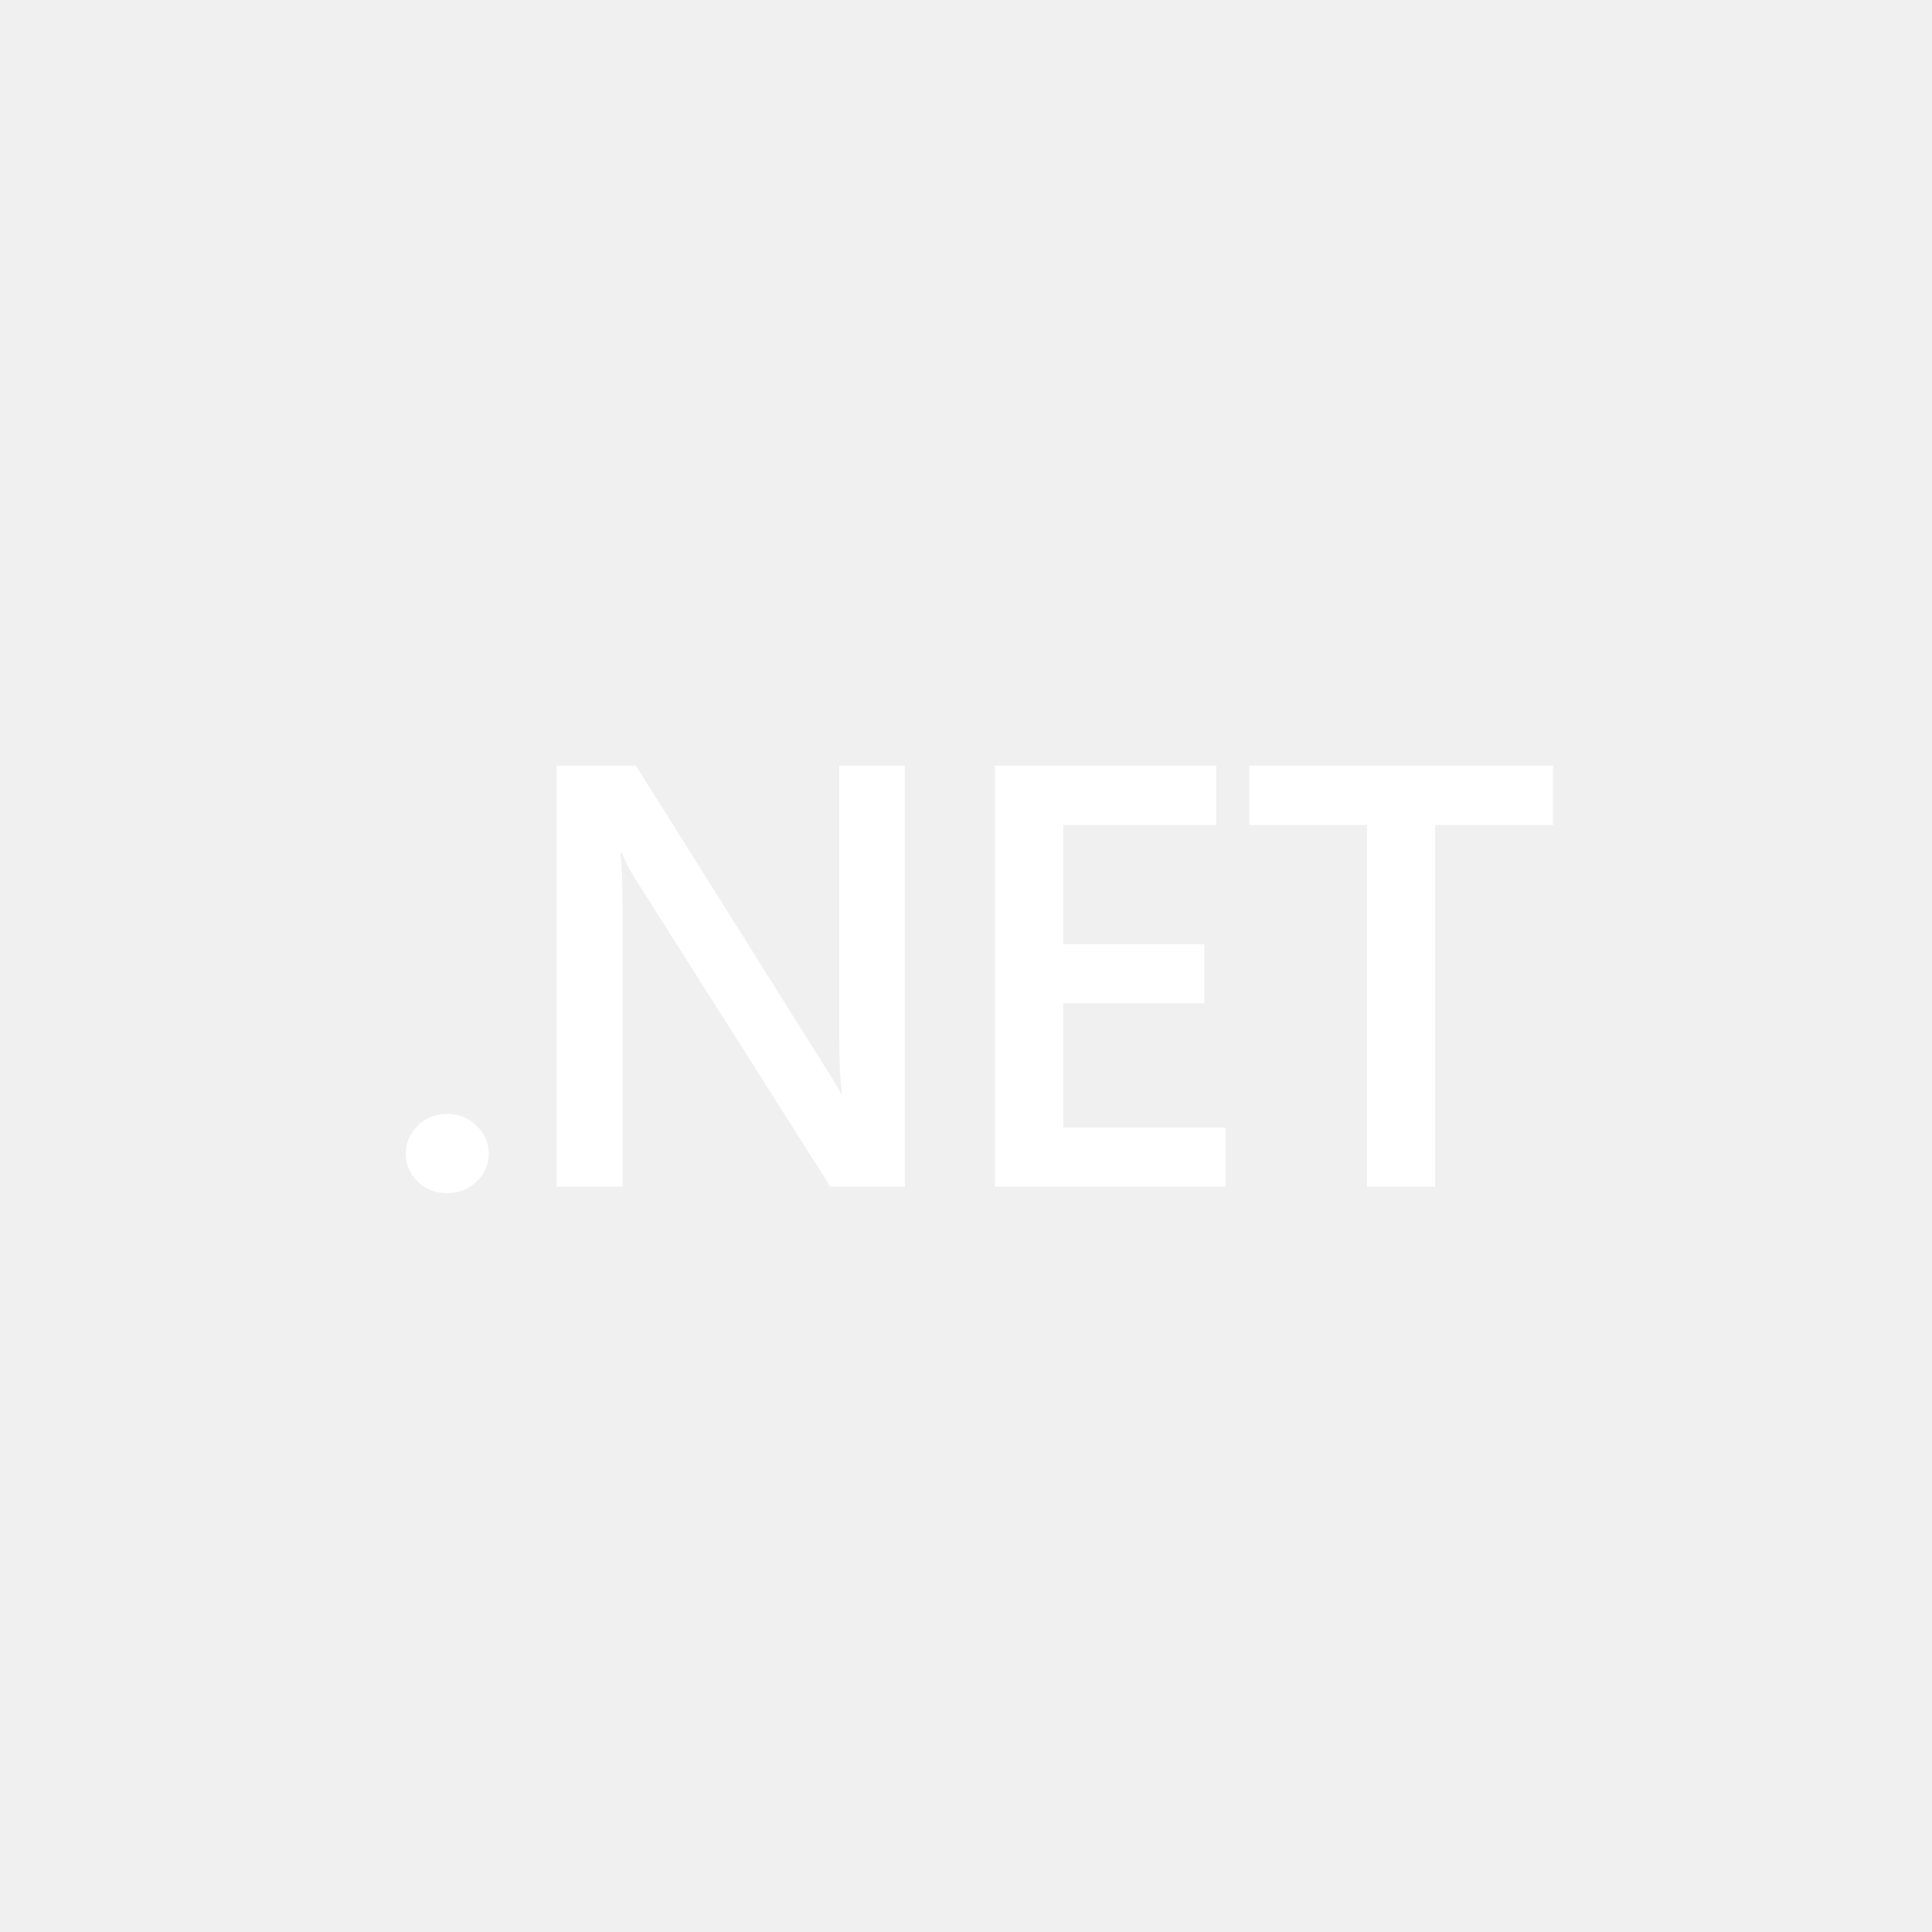
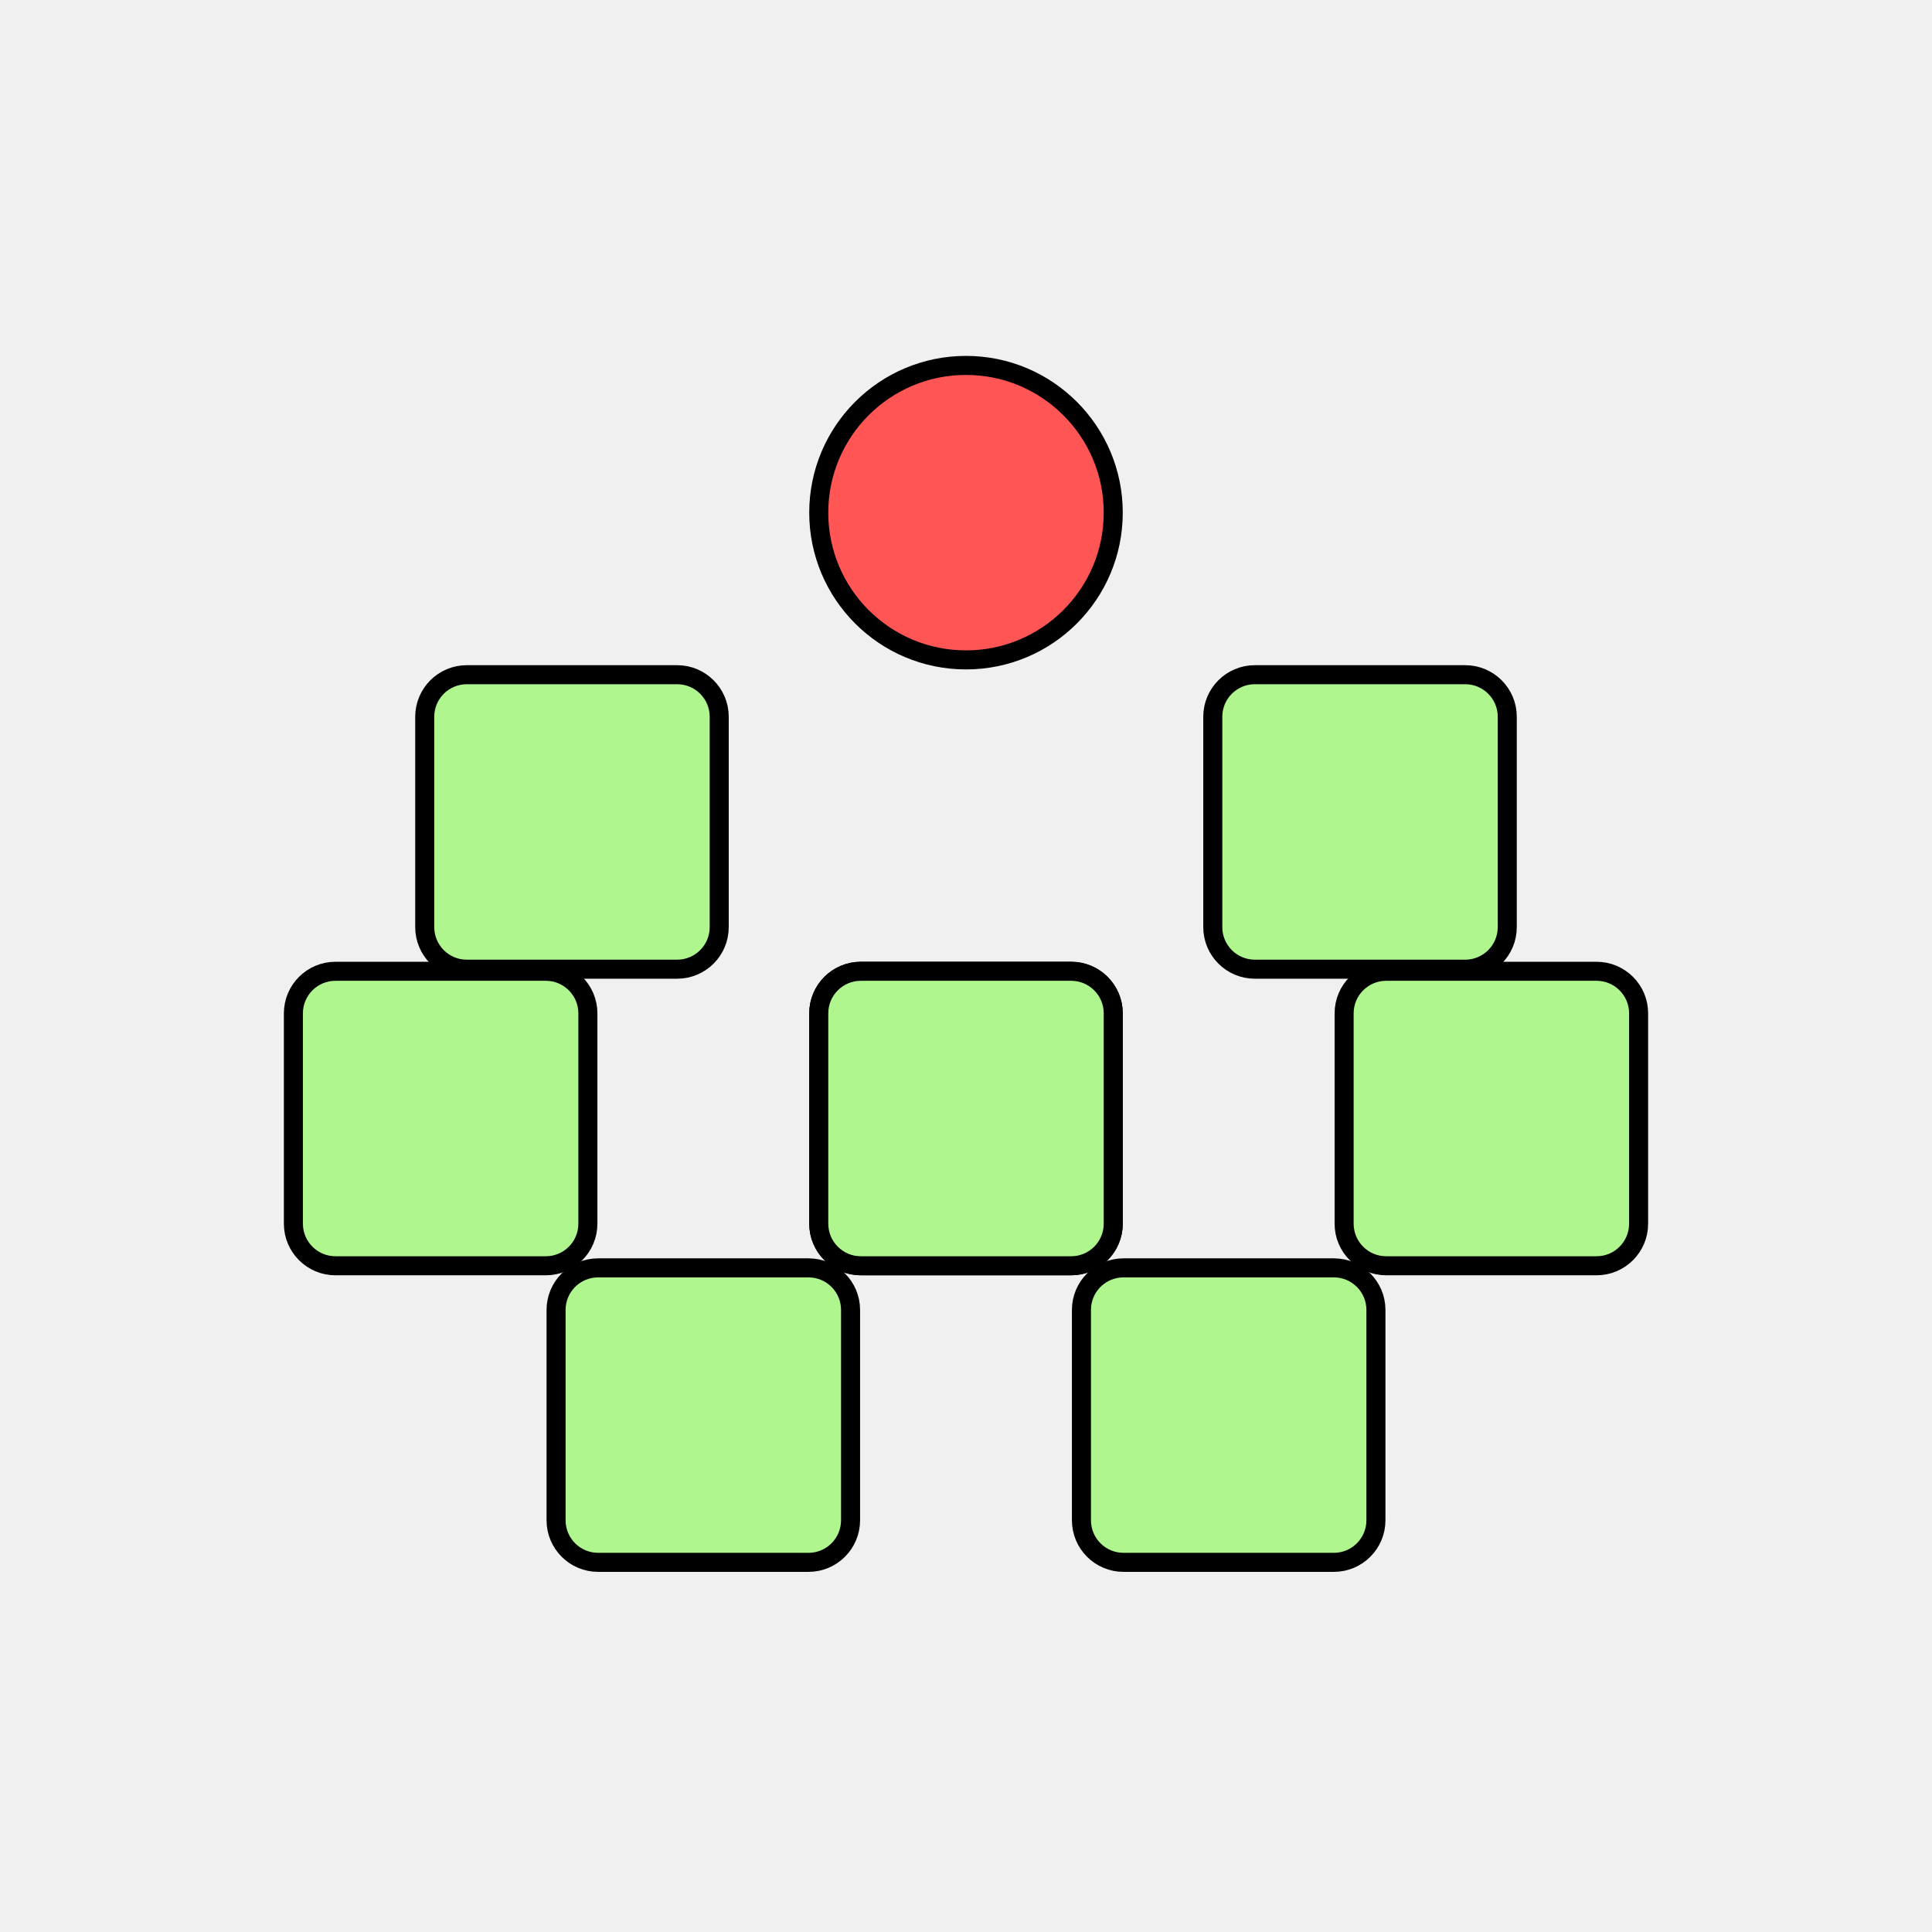
- <svg xmlns="http://www.w3.org/2000/svg" width="456" height="456" viewBox="0 0 456 456" version="1.1" xml:space="preserve" style="fill-rule:evenodd;clip-rule:evenodd;stroke-linejoin:round;stroke-miterlimit:2;">
-   <path d="m 105.5,281.609 c -2.703,0 -5.001,-0.9 -6.893,-2.702 -1.892,-1.848 -2.838,-4.042 -2.838,-6.582 0,-2.587 0.946,-4.804 2.838,-6.652 1.892,-1.848 4.19,-2.772 6.893,-2.772 2.748,0 5.068,0.924 6.96,2.772 1.937,1.848 2.906,4.064 2.906,6.652 0,2.54 -0.968,4.734 -2.906,6.582 -1.892,1.802 -4.212,2.702 -6.96,2.702 z" style="fill:#ffffff;fill-rule:nonzero;stroke-width:0.838" />
-   <path d="M 213.561,280.084 H 195.99 L 149.7,207.054 c -1.171,-1.848 -2.14,-3.765 -2.906,-5.751 h -0.406 c 0.361,2.125 0.541,6.675 0.541,13.65 v 65.132 h -15.543 v -99.36 h 18.719 l 44.737,71.298 c 1.892,2.957 3.109,4.989 3.649,6.098 h 0.27 c -0.45,-2.632 -0.676,-7.09 -0.676,-13.373 v -64.023 h 15.476 z" style="fill:#ffffff;fill-rule:nonzero;stroke-width:0.838" />
-   <path d="m 289.251,280.084 h -54.401 v -99.36 h 52.238 v 13.997 h -36.154 v 28.131 h 33.316 v 13.927 h -33.316 v 29.378 h 38.316 z" style="fill:#ffffff;fill-rule:nonzero;stroke-width:0.838" />
-   <path d="M 366.565,194.721 H 338.722 v 85.363 h -16.084 v -85.363 h -27.775 v -13.997 h 71.701 z" style="fill:#ffffff;fill-rule:nonzero;stroke-width:0.838" />
+ <svg xmlns="http://www.w3.org/2000/svg" width="456" height="456" viewBox="0 0 456 456" version="1.1" xml:space="preserve" style="fill-rule:evenodd;clip-rule:evenodd;stroke-linejoin:round;stroke-miterlimit:2;" id="svg4">
+   <defs id="defs4" />
+   <g id="g2" transform="translate(2.999997)">
+     <rect style="clip-rule:evenodd;fill:#aef68d;fill-opacity:1;fill-rule:evenodd;stroke:#000000;stroke-width:4.493;stroke-linejoin:round;stroke-miterlimit:2;stroke-dasharray:none;stroke-opacity:1" id="rect4-4-8" width="69.507" height="69.507" x="128.247" y="299.247" ry="9.93" />
+     <rect style="clip-rule:evenodd;fill:#aef68d;fill-opacity:1;fill-rule:evenodd;stroke:#000000;stroke-width:4.493;stroke-linejoin:round;stroke-miterlimit:2;stroke-dasharray:none;stroke-opacity:1" id="rect4-4-8-8" width="69.507" height="69.507" x="66.247" y="229.247" ry="9.93" />
+     <rect style="clip-rule:evenodd;fill:#aef68d;fill-opacity:1;fill-rule:evenodd;stroke:#000000;stroke-width:4.493;stroke-linejoin:round;stroke-miterlimit:2;stroke-dasharray:none;stroke-opacity:1" id="rect4-4-8-8-0" width="69.507" height="69.507" x="97.247" y="159.247" ry="9.93" />
+     <rect style="clip-rule:evenodd;fill:#aef68d;fill-opacity:1;fill-rule:evenodd;stroke:#000000;stroke-width:4.493;stroke-linejoin:round;stroke-miterlimit:2;stroke-dasharray:none;stroke-opacity:1" id="rect4-4-2" width="69.507" height="69.507" x="-259.753" y="229.247" ry="9.93" transform="scale(-1,1)" />
+   </g>
+   <g id="g1" transform="translate(3.439295,1.549138)">
+     <rect style="clip-rule:evenodd;fill:#aef68d;fill-opacity:1;fill-rule:evenodd;stroke:#000000;stroke-width:4.493;stroke-linejoin:round;stroke-miterlimit:2;stroke-dasharray:none;stroke-opacity:1" id="rect4-4-8-5" width="69.507" height="69.507" x="-321.314" y="297.697" ry="9.93" transform="scale(-1,1)" />
+     <rect style="clip-rule:evenodd;fill:#aef68d;fill-opacity:1;fill-rule:evenodd;stroke:#000000;stroke-width:4.493;stroke-linejoin:round;stroke-miterlimit:2;stroke-dasharray:none;stroke-opacity:1" id="rect4-4-8-8-07" width="69.507" height="69.507" x="-383.314" y="227.697" ry="9.93" transform="scale(-1,1)" />
+     <rect style="clip-rule:evenodd;fill:#aef68d;fill-opacity:1;fill-rule:evenodd;stroke:#000000;stroke-width:4.493;stroke-linejoin:round;stroke-miterlimit:2;stroke-dasharray:none;stroke-opacity:1" id="rect4-4-8-8-0-1" width="69.507" height="69.507" x="-352.314" y="157.697" ry="9.93" transform="scale(-1,1)" />
+     <rect style="clip-rule:evenodd;fill:#aef68d;fill-opacity:1;fill-rule:evenodd;stroke:#000000;stroke-width:4.493;stroke-linejoin:round;stroke-miterlimit:2;stroke-dasharray:none;stroke-opacity:1" id="rect4-4-2-7" width="69.507" height="69.507" x="189.807" y="227.697" ry="9.93" />
+   </g>
+   <rect style="clip-rule:evenodd;fill:#ff5555;fill-opacity:1;fill-rule:evenodd;stroke:#000000;stroke-width:4.493;stroke-linejoin:round;stroke-miterlimit:2;stroke-dasharray:none;stroke-opacity:1" id="rect4-4-8-8-0-4-1" width="69.507" height="69.507" x="-262.753" y="86.247" ry="34.753" transform="scale(-1,1)" rx="34.753" />
</svg>
